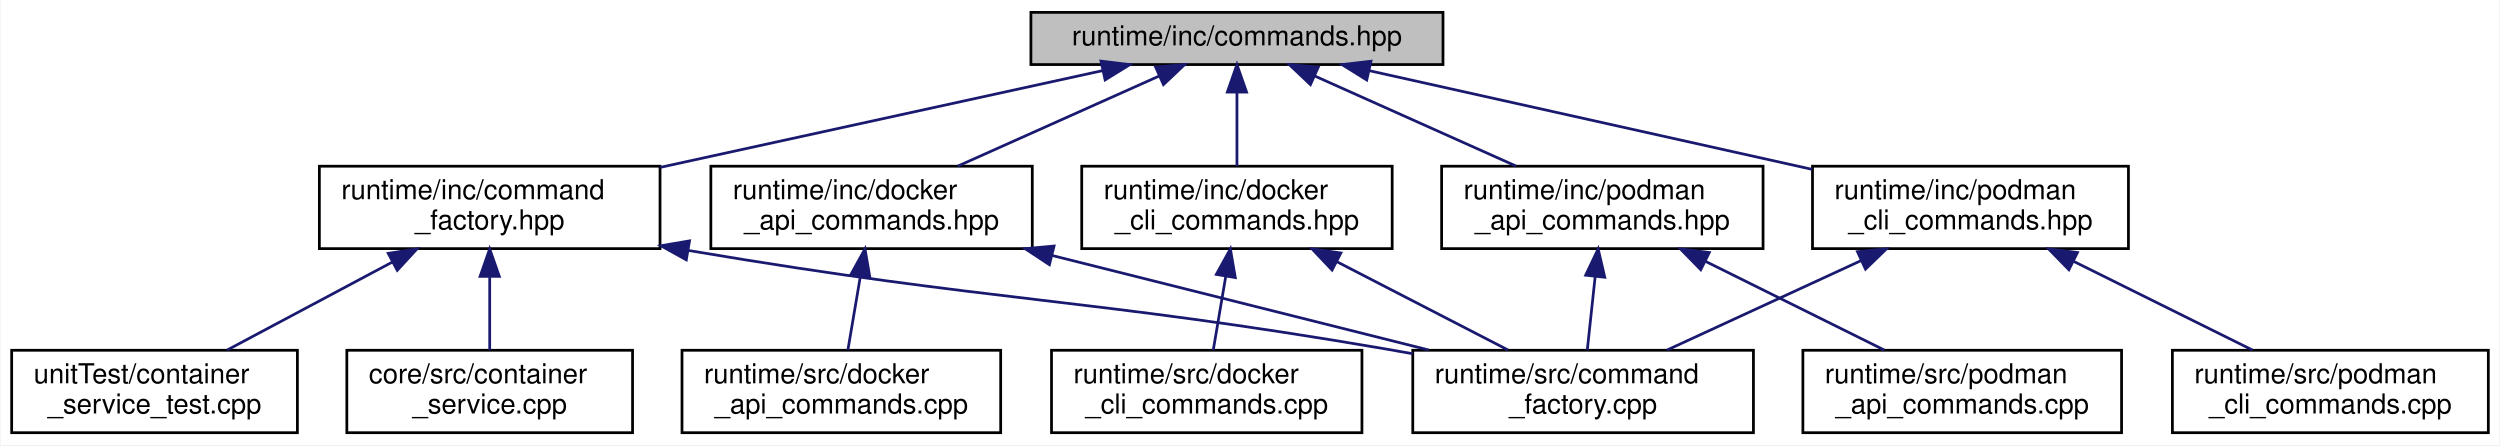
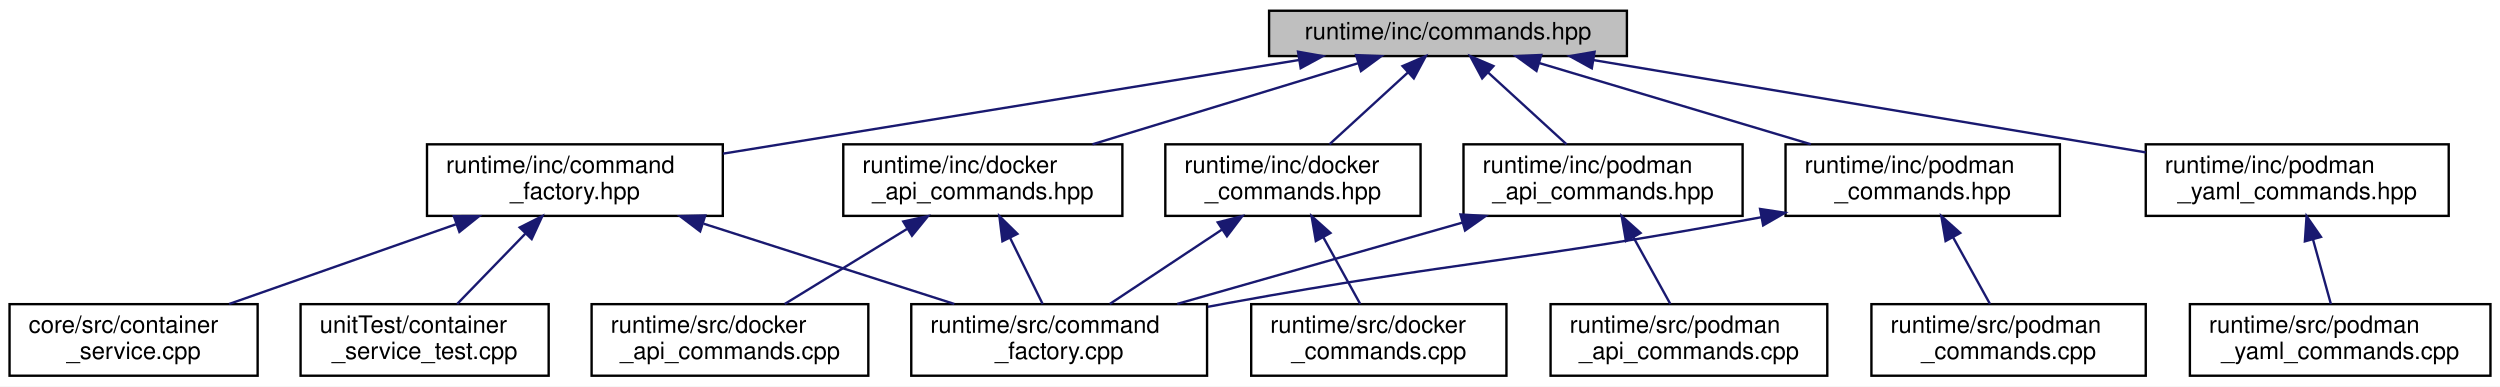
- <svg xmlns="http://www.w3.org/2000/svg" xmlns:xlink="http://www.w3.org/1999/xlink" width="910pt" height="162pt" viewBox="0.00 0.00 909.50 162.00">
+ <svg xmlns="http://www.w3.org/2000/svg" xmlns:xlink="http://www.w3.org/1999/xlink" width="1048pt" height="162pt" viewBox="0.00 0.00 1048.00 162.00">
  <g id="graph0" class="graph" transform="scale(1 1) rotate(0) translate(4 158)">
-     <polygon fill="white" stroke="transparent" points="-4,4 -4,-158 905.5,-158 905.5,4 -4,4" />
+     <polygon fill="white" stroke="transparent" points="-4,4 -4,-158 1044,-158 1044,4 -4,4" />
    <g id="node1" class="node">
      <g id="a_node1">
        <a xlink:title="Declares the Command interface and Invoker class for the command pattern.">
-           <polygon fill="#bfbfbf" stroke="black" points="371,-134.5 371,-153.5 521,-153.5 521,-134.5 371,-134.5" />
-           <text text-anchor="middle" x="446" y="-141.5" font-family="Helvetica,sans-Serif" font-size="10.00">runtime/inc/commands.hpp</text>
+           <polygon fill="#bfbfbf" stroke="black" points="528,-134.5 528,-153.5 678,-153.5 678,-134.5 528,-134.5" />
+           <text text-anchor="middle" x="603" y="-141.5" font-family="Helvetica,sans-Serif" font-size="10.00">runtime/inc/commands.hpp</text>
        </a>
      </g>
    </g>
    <g id="node2" class="node">
      <g id="a_node2">
        <a xlink:href="command__factory_8hpp.html" target="_top" xlink:title="Declares the CommandFactory class for creating command objects based on container requests.">
-           <polygon fill="white" stroke="black" points="112,-67.5 112,-97.5 236,-97.5 236,-67.5 112,-67.5" />
-           <text text-anchor="start" x="120" y="-85.5" font-family="Helvetica,sans-Serif" font-size="10.00">runtime/inc/command</text>
-           <text text-anchor="middle" x="174" y="-74.5" font-family="Helvetica,sans-Serif" font-size="10.00">_factory.hpp</text>
+           <polygon fill="white" stroke="black" points="175,-67.5 175,-97.5 299,-97.5 299,-67.5 175,-67.5" />
+           <text text-anchor="start" x="183" y="-85.5" font-family="Helvetica,sans-Serif" font-size="10.00">runtime/inc/command</text>
+           <text text-anchor="middle" x="237" y="-74.5" font-family="Helvetica,sans-Serif" font-size="10.00">_factory.hpp</text>
        </a>
      </g>
    </g>
    <g id="edge1" class="edge">
-       <path fill="none" stroke="midnightblue" d="M397.19,-132.32C352.1,-122.46 284.9,-107.76 236.02,-97.07" />
-       <polygon fill="midnightblue" stroke="midnightblue" points="396.51,-135.76 407.03,-134.48 398.01,-128.92 396.51,-135.76" />
+       <path fill="none" stroke="midnightblue" d="M540.5,-132.84C473.09,-121.88 366.41,-104.54 299.14,-93.6" />
+       <polygon fill="midnightblue" stroke="midnightblue" points="540.13,-136.33 550.56,-134.48 541.25,-129.42 540.13,-136.33" />
    </g>
    <g id="node6" class="node">
      <g id="a_node6">
        <a xlink:href="docker__api__commands_8hpp.html" target="_top" xlink:title="Declares command classes for managing containers via the Docker HTTP API over a Unix socket.">
-           <polygon fill="white" stroke="black" points="254.5,-67.5 254.5,-97.5 371.5,-97.5 371.5,-67.5 254.5,-67.5" />
-           <text text-anchor="start" x="262.5" y="-85.5" font-family="Helvetica,sans-Serif" font-size="10.00">runtime/inc/docker</text>
-           <text text-anchor="middle" x="313" y="-74.5" font-family="Helvetica,sans-Serif" font-size="10.00">_api_commands.hpp</text>
+           <polygon fill="white" stroke="black" points="349.5,-67.5 349.5,-97.5 466.5,-97.5 466.5,-67.5 349.5,-67.5" />
+           <text text-anchor="start" x="357.5" y="-85.5" font-family="Helvetica,sans-Serif" font-size="10.00">runtime/inc/docker</text>
+           <text text-anchor="middle" x="408" y="-74.5" font-family="Helvetica,sans-Serif" font-size="10.00">_api_commands.hpp</text>
        </a>
      </g>
    </g>
    <g id="edge5" class="edge">
-       <path fill="none" stroke="midnightblue" d="M417.68,-130.33C396.16,-120.7 366.58,-107.47 344.35,-97.52" />
-       <polygon fill="midnightblue" stroke="midnightblue" points="416.39,-133.59 426.94,-134.48 419.25,-127.2 416.39,-133.59" />
+       <path fill="none" stroke="midnightblue" d="M565.26,-131.48C533.46,-121.78 487.87,-107.87 453.96,-97.52" />
+       <polygon fill="midnightblue" stroke="midnightblue" points="564.48,-134.9 575.06,-134.48 566.52,-128.21 564.48,-134.9" />
    </g>
    <g id="node8" class="node">
      <g id="a_node8">
-         <a xlink:href="docker__cli__commands_8hpp.html" target="_top" xlink:title="Declares Docker command classes for container operations.">
-           <polygon fill="white" stroke="black" points="389.5,-67.5 389.5,-97.5 502.5,-97.5 502.5,-67.5 389.5,-67.5" />
-           <text text-anchor="start" x="397.5" y="-85.5" font-family="Helvetica,sans-Serif" font-size="10.00">runtime/inc/docker</text>
-           <text text-anchor="middle" x="446" y="-74.5" font-family="Helvetica,sans-Serif" font-size="10.00">_cli_commands.hpp</text>
+         <a xlink:href="docker__commands_8hpp.html" target="_top" xlink:title="Declares Docker command classes for container operations.">
+           <polygon fill="white" stroke="black" points="484.5,-67.5 484.5,-97.5 591.5,-97.5 591.5,-67.5 484.5,-67.5" />
+           <text text-anchor="start" x="492.5" y="-85.5" font-family="Helvetica,sans-Serif" font-size="10.00">runtime/inc/docker</text>
+           <text text-anchor="middle" x="538" y="-74.5" font-family="Helvetica,sans-Serif" font-size="10.00">_commands.hpp</text>
        </a>
      </g>
    </g>
    <g id="edge8" class="edge">
-       <path fill="none" stroke="midnightblue" d="M446,-124.23C446,-115.59 446,-105.5 446,-97.52" />
-       <polygon fill="midnightblue" stroke="midnightblue" points="442.5,-124.48 446,-134.48 449.5,-124.48 442.5,-124.48" />
+       <path fill="none" stroke="midnightblue" d="M586.23,-127.65C576.07,-118.35 563.2,-106.57 553.32,-97.52" />
+       <polygon fill="midnightblue" stroke="midnightblue" points="583.95,-130.3 593.69,-134.48 588.67,-125.14 583.95,-130.3" />
    </g>
    <g id="node10" class="node">
      <g id="a_node10">
        <a xlink:href="podman__api__commands_8hpp.html" target="_top" xlink:title="Declares command classes for managing containers via the Podman HTTP API over a Unix socket.">
-           <polygon fill="white" stroke="black" points="520.5,-67.5 520.5,-97.5 637.5,-97.5 637.5,-67.5 520.5,-67.5" />
-           <text text-anchor="start" x="528.5" y="-85.5" font-family="Helvetica,sans-Serif" font-size="10.00">runtime/inc/podman</text>
-           <text text-anchor="middle" x="579" y="-74.5" font-family="Helvetica,sans-Serif" font-size="10.00">_api_commands.hpp</text>
+           <polygon fill="white" stroke="black" points="609.5,-67.5 609.5,-97.5 726.5,-97.5 726.5,-67.5 609.5,-67.5" />
+           <text text-anchor="start" x="617.5" y="-85.5" font-family="Helvetica,sans-Serif" font-size="10.00">runtime/inc/podman</text>
+           <text text-anchor="middle" x="668" y="-74.5" font-family="Helvetica,sans-Serif" font-size="10.00">_api_commands.hpp</text>
        </a>
      </g>
    </g>
    <g id="edge11" class="edge">
-       <path fill="none" stroke="midnightblue" d="M474.32,-130.33C495.84,-120.7 525.42,-107.47 547.65,-97.52" />
-       <polygon fill="midnightblue" stroke="midnightblue" points="472.75,-127.2 465.06,-134.48 475.61,-133.59 472.75,-127.2" />
+       <path fill="none" stroke="midnightblue" d="M619.77,-127.65C629.93,-118.35 642.8,-106.57 652.68,-97.52" />
+       <polygon fill="midnightblue" stroke="midnightblue" points="617.33,-125.14 612.31,-134.48 622.05,-130.3 617.33,-125.14" />
    </g>
    <g id="node12" class="node">
      <g id="a_node12">
-         <a xlink:href="podman__cli__commands_8hpp.html" target="_top" xlink:title="Declares Podman command classes for container operations.">
-           <polygon fill="white" stroke="black" points="655.5,-67.5 655.5,-97.5 770.5,-97.5 770.5,-67.5 655.5,-67.5" />
-           <text text-anchor="start" x="663.5" y="-85.5" font-family="Helvetica,sans-Serif" font-size="10.00">runtime/inc/podman</text>
-           <text text-anchor="middle" x="713" y="-74.5" font-family="Helvetica,sans-Serif" font-size="10.00">_cli_commands.hpp</text>
+         <a xlink:href="podman__commands_8hpp.html" target="_top" xlink:title="Declares Podman command classes for container operations.">
+           <polygon fill="white" stroke="black" points="744.5,-67.5 744.5,-97.5 859.5,-97.5 859.5,-67.5 744.5,-67.5" />
+           <text text-anchor="start" x="752.5" y="-85.5" font-family="Helvetica,sans-Serif" font-size="10.00">runtime/inc/podman</text>
+           <text text-anchor="middle" x="802" y="-74.5" font-family="Helvetica,sans-Serif" font-size="10.00">_commands.hpp</text>
        </a>
      </g>
    </g>
    <g id="edge14" class="edge">
-       <path fill="none" stroke="midnightblue" d="M494.12,-132.28C539.4,-122.19 607.26,-107.06 655.4,-96.34" />
-       <polygon fill="midnightblue" stroke="midnightblue" points="493.25,-128.88 484.25,-134.48 494.78,-135.72 493.25,-128.88" />
+       <path fill="none" stroke="midnightblue" d="M641.1,-131.61C673.56,-121.9 720.34,-107.92 755.1,-97.52" />
+       <polygon fill="midnightblue" stroke="midnightblue" points="640.09,-128.26 631.51,-134.48 642.1,-134.96 640.09,-128.26" />
+     </g>
+     <g id="node14" class="node">
+       <g id="a_node14">
+         <a xlink:href="podman__yaml__commands_8hpp.html" target="_top" xlink:title=" ">
+           <polygon fill="white" stroke="black" points="895.5,-67.5 895.5,-97.5 1022.5,-97.5 1022.5,-67.5 895.5,-67.5" />
+           <text text-anchor="start" x="903.5" y="-85.5" font-family="Helvetica,sans-Serif" font-size="10.00">runtime/inc/podman</text>
+           <text text-anchor="middle" x="959" y="-74.5" font-family="Helvetica,sans-Serif" font-size="10.00">_yaml_commands.hpp</text>
+         </a>
+       </g>
+     </g>
+     <g id="edge17" class="edge">
+       <path fill="none" stroke="midnightblue" d="M664.04,-132.8C728.59,-122.01 829.97,-105.06 895.46,-94.12" />
+       <polygon fill="midnightblue" stroke="midnightblue" points="663.29,-129.37 654.01,-134.48 664.45,-136.28 663.29,-129.37" />
    </g>
    <g id="node3" class="node">
      <g id="a_node3">
        <a xlink:href="container__service_8cpp.html" target="_top" xlink:title="Implements the ContainerServiceHandler class for business logic related to containers.">
-           <polygon fill="white" stroke="black" points="122,-0.5 122,-30.5 226,-30.5 226,-0.5 122,-0.5" />
-           <text text-anchor="start" x="130" y="-18.5" font-family="Helvetica,sans-Serif" font-size="10.00">core/src/container</text>
-           <text text-anchor="middle" x="174" y="-7.5" font-family="Helvetica,sans-Serif" font-size="10.00">_service.cpp</text>
+           <polygon fill="white" stroke="black" points="0,-0.5 0,-30.5 104,-30.5 104,-0.5 0,-0.5" />
+           <text text-anchor="start" x="8" y="-18.5" font-family="Helvetica,sans-Serif" font-size="10.00">core/src/container</text>
+           <text text-anchor="middle" x="52" y="-7.5" font-family="Helvetica,sans-Serif" font-size="10.00">_service.cpp</text>
        </a>
      </g>
    </g>
    <g id="edge2" class="edge">
-       <path fill="none" stroke="midnightblue" d="M174,-57.11C174,-48.15 174,-38.32 174,-30.58" />
-       <polygon fill="midnightblue" stroke="midnightblue" points="170.5,-57.4 174,-67.4 177.5,-57.4 170.5,-57.4" />
+       <path fill="none" stroke="midnightblue" d="M187.06,-63.96C157.26,-53.48 119.93,-40.37 92.06,-30.58" />
+       <polygon fill="midnightblue" stroke="midnightblue" points="186.26,-67.38 196.86,-67.4 188.58,-60.78 186.26,-67.38" />
    </g>
    <g id="node4" class="node">
      <g id="a_node4">
        <a xlink:href="command__factory_8cpp.html" target="_top" xlink:title="Implements the CommandFactory class for creating command objects based on container requests.">
-           <polygon fill="white" stroke="black" points="510,-0.5 510,-30.5 634,-30.5 634,-0.5 510,-0.5" />
-           <text text-anchor="start" x="518" y="-18.5" font-family="Helvetica,sans-Serif" font-size="10.00">runtime/src/command</text>
-           <text text-anchor="middle" x="572" y="-7.5" font-family="Helvetica,sans-Serif" font-size="10.00">_factory.cpp</text>
+           <polygon fill="white" stroke="black" points="378,-0.5 378,-30.5 502,-30.5 502,-0.5 378,-0.5" />
+           <text text-anchor="start" x="386" y="-18.5" font-family="Helvetica,sans-Serif" font-size="10.00">runtime/src/command</text>
+           <text text-anchor="middle" x="440" y="-7.5" font-family="Helvetica,sans-Serif" font-size="10.00">_factory.cpp</text>
        </a>
      </g>
    </g>
    <g id="edge3" class="edge">
-       <path fill="none" stroke="midnightblue" d="M246.4,-66.82C359.52,-47.68 390.38,-49.76 500,-31 503.27,-30.44 506.61,-29.85 509.99,-29.23" />
-       <polygon fill="midnightblue" stroke="midnightblue" points="245.56,-63.42 236.3,-68.55 246.74,-70.32 245.56,-63.42" />
+       <path fill="none" stroke="midnightblue" d="M290.94,-64.23C323.78,-53.71 365.2,-40.45 396.04,-30.58" />
+       <polygon fill="midnightblue" stroke="midnightblue" points="289.5,-61.01 281.05,-67.4 291.64,-67.68 289.5,-61.01" />
    </g>
    <g id="node5" class="node">
      <g id="a_node5">
        <a xlink:href="container__service__test_8cpp.html" target="_top" xlink:title=" ">
-           <polygon fill="white" stroke="black" points="0,-0.5 0,-30.5 104,-30.5 104,-0.5 0,-0.5" />
-           <text text-anchor="start" x="8" y="-18.5" font-family="Helvetica,sans-Serif" font-size="10.00">unitTest/container</text>
-           <text text-anchor="middle" x="52" y="-7.5" font-family="Helvetica,sans-Serif" font-size="10.00">_service_test.cpp</text>
+           <polygon fill="white" stroke="black" points="122,-0.5 122,-30.5 226,-30.5 226,-0.5 122,-0.5" />
+           <text text-anchor="start" x="130" y="-18.5" font-family="Helvetica,sans-Serif" font-size="10.00">unitTest/container</text>
+           <text text-anchor="middle" x="174" y="-7.5" font-family="Helvetica,sans-Serif" font-size="10.00">_service_test.cpp</text>
        </a>
      </g>
    </g>
    <g id="edge4" class="edge">
-       <path fill="none" stroke="midnightblue" d="M138.48,-62.57C119.29,-52.35 96,-39.94 78.42,-30.58" />
-       <polygon fill="midnightblue" stroke="midnightblue" points="137.06,-65.78 147.53,-67.4 140.35,-59.6 137.06,-65.78" />
+       <path fill="none" stroke="midnightblue" d="M216.19,-60.02C206.8,-50.34 195.98,-39.17 187.64,-30.58" />
+       <polygon fill="midnightblue" stroke="midnightblue" points="213.86,-62.65 223.33,-67.4 218.88,-57.78 213.86,-62.65" />
    </g>
    <g id="edge6" class="edge">
-       <path fill="none" stroke="midnightblue" d="M378.81,-64.98C421.11,-54.37 475.49,-40.72 515.77,-30.61" />
-       <polygon fill="midnightblue" stroke="midnightblue" points="377.73,-61.65 368.88,-67.48 379.43,-68.44 377.73,-61.65" />
+       <path fill="none" stroke="midnightblue" d="M419.43,-58.28C423.99,-49.02 429.09,-38.66 433.07,-30.58" />
+       <polygon fill="midnightblue" stroke="midnightblue" points="416.22,-56.88 414.94,-67.4 422.5,-59.97 416.22,-56.88" />
    </g>
    <g id="node7" class="node">
      <g id="a_node7">
        <a xlink:href="docker__api__commands_8cpp.html" target="_top" xlink:title="Implements Docker API command classes for managing containers via the Docker HTTP API over a Unix soc...">
          <polygon fill="white" stroke="black" points="244,-0.5 244,-30.5 360,-30.5 360,-0.5 244,-0.5" />
          <text text-anchor="start" x="252" y="-18.5" font-family="Helvetica,sans-Serif" font-size="10.00">runtime/src/docker</text>
          <text text-anchor="middle" x="302" y="-7.5" font-family="Helvetica,sans-Serif" font-size="10.00">_api_commands.cpp</text>
        </a>
      </g>
    </g>
    <g id="edge7" class="edge">
-       <path fill="none" stroke="midnightblue" d="M308.92,-57.4C307.39,-48.37 305.71,-38.41 304.38,-30.58" />
-       <polygon fill="midnightblue" stroke="midnightblue" points="305.49,-58.12 310.61,-67.4 312.4,-56.95 305.49,-58.12" />
+       <path fill="none" stroke="midnightblue" d="M376.22,-62.02C359.73,-51.9 339.95,-39.77 324.96,-30.58" />
+       <polygon fill="midnightblue" stroke="midnightblue" points="374.65,-65.15 385,-67.4 378.3,-59.18 374.65,-65.15" />
    </g>
    <g id="edge9" class="edge">
-       <path fill="none" stroke="midnightblue" d="M482.42,-62.71C502.29,-52.46 526.48,-39.98 544.71,-30.58" />
-       <polygon fill="midnightblue" stroke="midnightblue" points="480.62,-59.7 473.34,-67.4 483.83,-65.92 480.62,-59.7" />
+       <path fill="none" stroke="midnightblue" d="M508.2,-61.73C493.03,-51.68 474.96,-39.68 461.22,-30.58" />
+       <polygon fill="midnightblue" stroke="midnightblue" points="506.47,-64.79 516.74,-67.4 510.34,-58.95 506.47,-64.79" />
    </g>
    <g id="node9" class="node">
      <g id="a_node9">
-         <a xlink:href="docker__cli__commands_8cpp.html" target="_top" xlink:title="Implements Docker command classes for container operations.">
-           <polygon fill="white" stroke="black" points="378.5,-0.5 378.5,-30.5 491.5,-30.5 491.5,-0.5 378.5,-0.5" />
-           <text text-anchor="start" x="386.5" y="-18.5" font-family="Helvetica,sans-Serif" font-size="10.00">runtime/src/docker</text>
-           <text text-anchor="middle" x="435" y="-7.5" font-family="Helvetica,sans-Serif" font-size="10.00">_cli_commands.cpp</text>
+         <a xlink:href="docker__commands_8cpp.html" target="_top" xlink:title="Implements Docker command classes for container operations.">
+           <polygon fill="white" stroke="black" points="520.5,-0.5 520.5,-30.5 627.5,-30.5 627.5,-0.5 520.5,-0.5" />
+           <text text-anchor="start" x="528.5" y="-18.5" font-family="Helvetica,sans-Serif" font-size="10.00">runtime/src/docker</text>
+           <text text-anchor="middle" x="574" y="-7.5" font-family="Helvetica,sans-Serif" font-size="10.00">_commands.cpp</text>
        </a>
      </g>
    </g>
    <g id="edge10" class="edge">
-       <path fill="none" stroke="midnightblue" d="M441.92,-57.4C440.39,-48.37 438.71,-38.41 437.38,-30.58" />
-       <polygon fill="midnightblue" stroke="midnightblue" points="438.49,-58.12 443.61,-67.4 445.4,-56.95 438.49,-58.12" />
+       <path fill="none" stroke="midnightblue" d="M550.7,-58.58C555.87,-49.24 561.68,-38.75 566.2,-30.58" />
+       <polygon fill="midnightblue" stroke="midnightblue" points="547.59,-56.95 545.81,-67.4 553.72,-60.34 547.59,-56.95" />
    </g>
    <g id="edge12" class="edge">
-       <path fill="none" stroke="midnightblue" d="M576.4,-57.4C575.43,-48.37 574.36,-38.41 573.52,-30.58" />
-       <polygon fill="midnightblue" stroke="midnightblue" points="572.93,-57.83 577.48,-67.4 579.89,-57.08 572.93,-57.83" />
+       <path fill="none" stroke="midnightblue" d="M609.12,-64.71C572.02,-54.14 524.66,-40.63 489.5,-30.61" />
+       <polygon fill="midnightblue" stroke="midnightblue" points="608.23,-68.1 618.81,-67.48 610.15,-61.37 608.23,-68.1" />
    </g>
    <g id="node11" class="node">
      <g id="a_node11">
        <a xlink:href="podman__api__commands_8cpp.html" target="_top" xlink:title="Implements Podman API command classes for managing containers via the Podman HTTP API over a Unix soc...">
-           <polygon fill="white" stroke="black" points="652,-0.5 652,-30.5 768,-30.5 768,-0.5 652,-0.5" />
-           <text text-anchor="start" x="660" y="-18.5" font-family="Helvetica,sans-Serif" font-size="10.00">runtime/src/podman</text>
-           <text text-anchor="middle" x="710" y="-7.5" font-family="Helvetica,sans-Serif" font-size="10.00">_api_commands.cpp</text>
+           <polygon fill="white" stroke="black" points="646,-0.5 646,-30.5 762,-30.5 762,-0.5 646,-0.5" />
+           <text text-anchor="start" x="654" y="-18.5" font-family="Helvetica,sans-Serif" font-size="10.00">runtime/src/podman</text>
+           <text text-anchor="middle" x="704" y="-7.5" font-family="Helvetica,sans-Serif" font-size="10.00">_api_commands.cpp</text>
        </a>
      </g>
    </g>
    <g id="edge13" class="edge">
-       <path fill="none" stroke="midnightblue" d="M616.58,-62.85C637.29,-52.58 662.59,-40.03 681.63,-30.58" />
-       <polygon fill="midnightblue" stroke="midnightblue" points="614.83,-59.82 607.43,-67.4 617.94,-66.09 614.83,-59.82" />
+       <path fill="none" stroke="midnightblue" d="M680.7,-58.58C685.87,-49.24 691.68,-38.75 696.2,-30.58" />
+       <polygon fill="midnightblue" stroke="midnightblue" points="677.59,-56.95 675.81,-67.4 683.72,-60.34 677.59,-56.95" />
    </g>
    <g id="edge15" class="edge">
-       <path fill="none" stroke="midnightblue" d="M673.15,-63.13C650.75,-52.8 623.22,-40.11 602.54,-30.58" />
-       <polygon fill="midnightblue" stroke="midnightblue" points="671.86,-66.39 682.41,-67.4 674.79,-60.03 671.86,-66.39" />
+       <path fill="none" stroke="midnightblue" d="M734.37,-66.95C634.23,-48.36 607.1,-48.53 511,-31 508.15,-30.48 505.25,-29.94 502.31,-29.38" />
+       <polygon fill="midnightblue" stroke="midnightblue" points="733.82,-70.4 744.3,-68.81 735.11,-63.52 733.82,-70.4" />
    </g>
    <g id="node13" class="node">
      <g id="a_node13">
-         <a xlink:href="podman__cli__commands_8cpp.html" target="_top" xlink:title="Implements Podman command classes for container operations.">
-           <polygon fill="white" stroke="black" points="786.5,-0.5 786.5,-30.5 901.5,-30.5 901.5,-0.5 786.5,-0.5" />
-           <text text-anchor="start" x="794.5" y="-18.5" font-family="Helvetica,sans-Serif" font-size="10.00">runtime/src/podman</text>
-           <text text-anchor="middle" x="844" y="-7.5" font-family="Helvetica,sans-Serif" font-size="10.00">_cli_commands.cpp</text>
+         <a xlink:href="podman__commands_8cpp.html" target="_top" xlink:title="Implements Podman command classes for container operations.">
+           <polygon fill="white" stroke="black" points="780.5,-0.5 780.5,-30.5 895.5,-30.5 895.5,-0.5 780.5,-0.5" />
+           <text text-anchor="start" x="788.5" y="-18.5" font-family="Helvetica,sans-Serif" font-size="10.00">runtime/src/podman</text>
+           <text text-anchor="middle" x="838" y="-7.5" font-family="Helvetica,sans-Serif" font-size="10.00">_commands.cpp</text>
        </a>
      </g>
    </g>
    <g id="edge16" class="edge">
-       <path fill="none" stroke="midnightblue" d="M750.58,-62.85C771.29,-52.58 796.59,-40.03 815.63,-30.58" />
-       <polygon fill="midnightblue" stroke="midnightblue" points="748.83,-59.82 741.43,-67.4 751.94,-66.09 748.83,-59.82" />
+       <path fill="none" stroke="midnightblue" d="M814.7,-58.58C819.87,-49.24 825.68,-38.75 830.2,-30.58" />
+       <polygon fill="midnightblue" stroke="midnightblue" points="811.59,-56.95 809.81,-67.4 817.72,-60.34 811.59,-56.95" />
+     </g>
+     <g id="node15" class="node">
+       <g id="a_node15">
+         <a xlink:href="podman__yaml__commands_8cpp.html" target="_top" xlink:title=" ">
+           <polygon fill="white" stroke="black" points="914,-0.5 914,-30.5 1040,-30.5 1040,-0.5 914,-0.5" />
+           <text text-anchor="start" x="922" y="-18.5" font-family="Helvetica,sans-Serif" font-size="10.00">runtime/src/podman</text>
+           <text text-anchor="middle" x="977" y="-7.5" font-family="Helvetica,sans-Serif" font-size="10.00">_yaml_commands.cpp</text>
+         </a>
+       </g>
+     </g>
+     <g id="edge18" class="edge">
+       <path fill="none" stroke="midnightblue" d="M965.59,-57.7C968.11,-48.59 970.91,-38.49 973.1,-30.58" />
+       <polygon fill="midnightblue" stroke="midnightblue" points="962.2,-56.82 962.91,-67.4 968.95,-58.69 962.2,-56.82" />
    </g>
  </g>
</svg>
